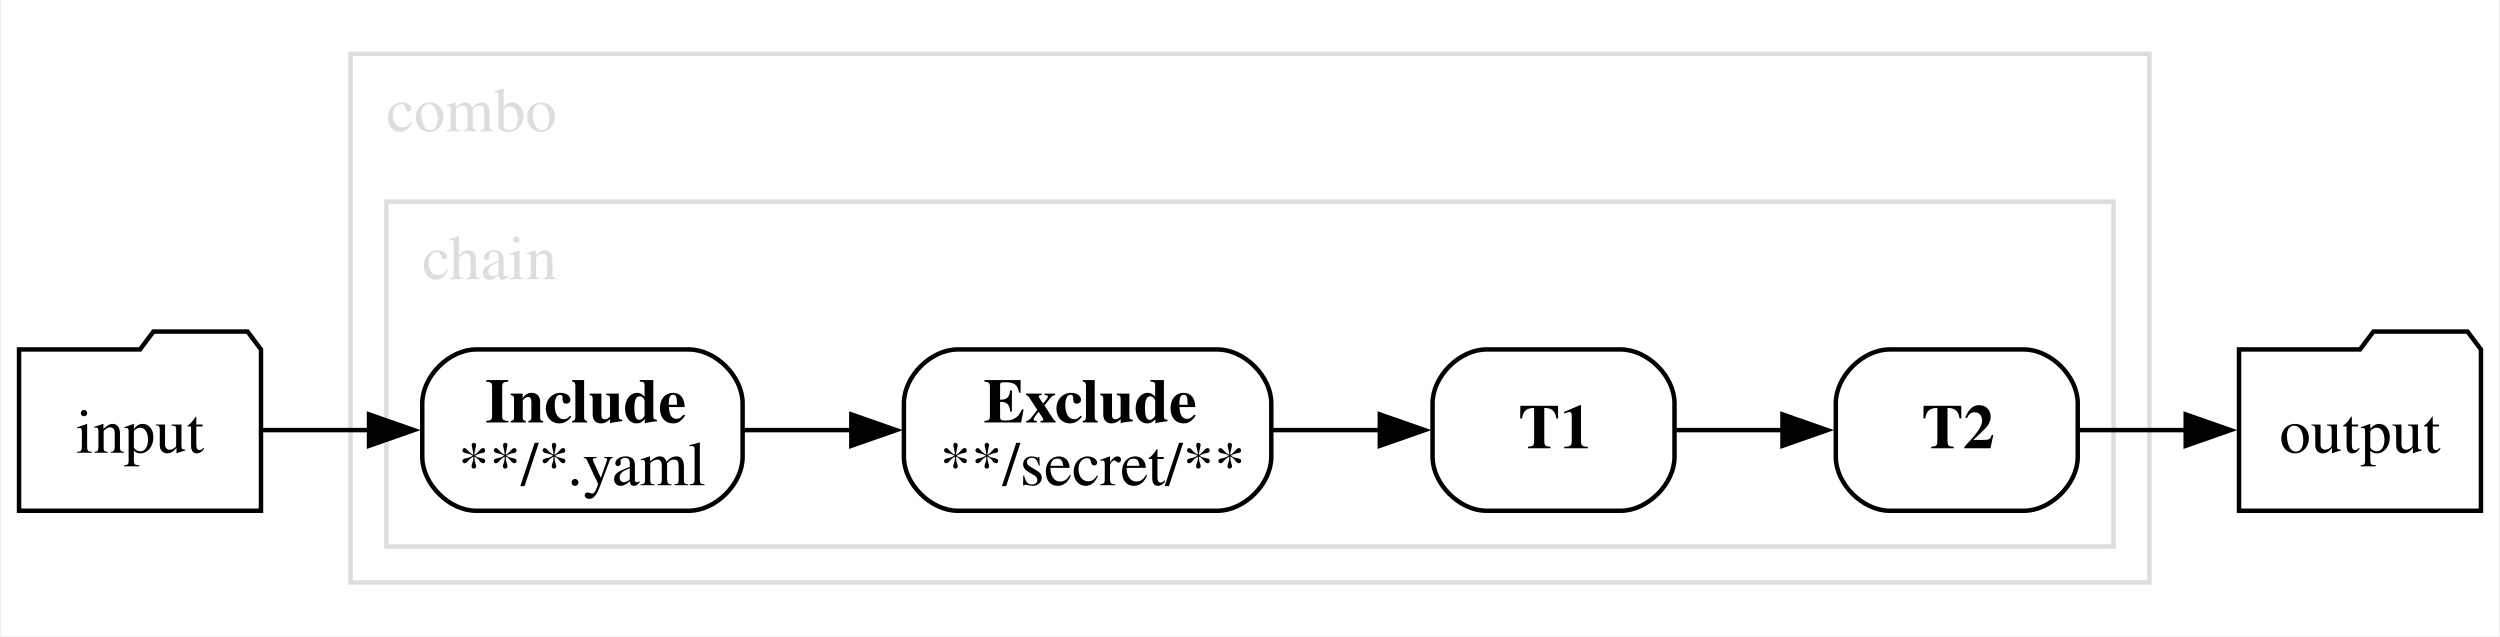
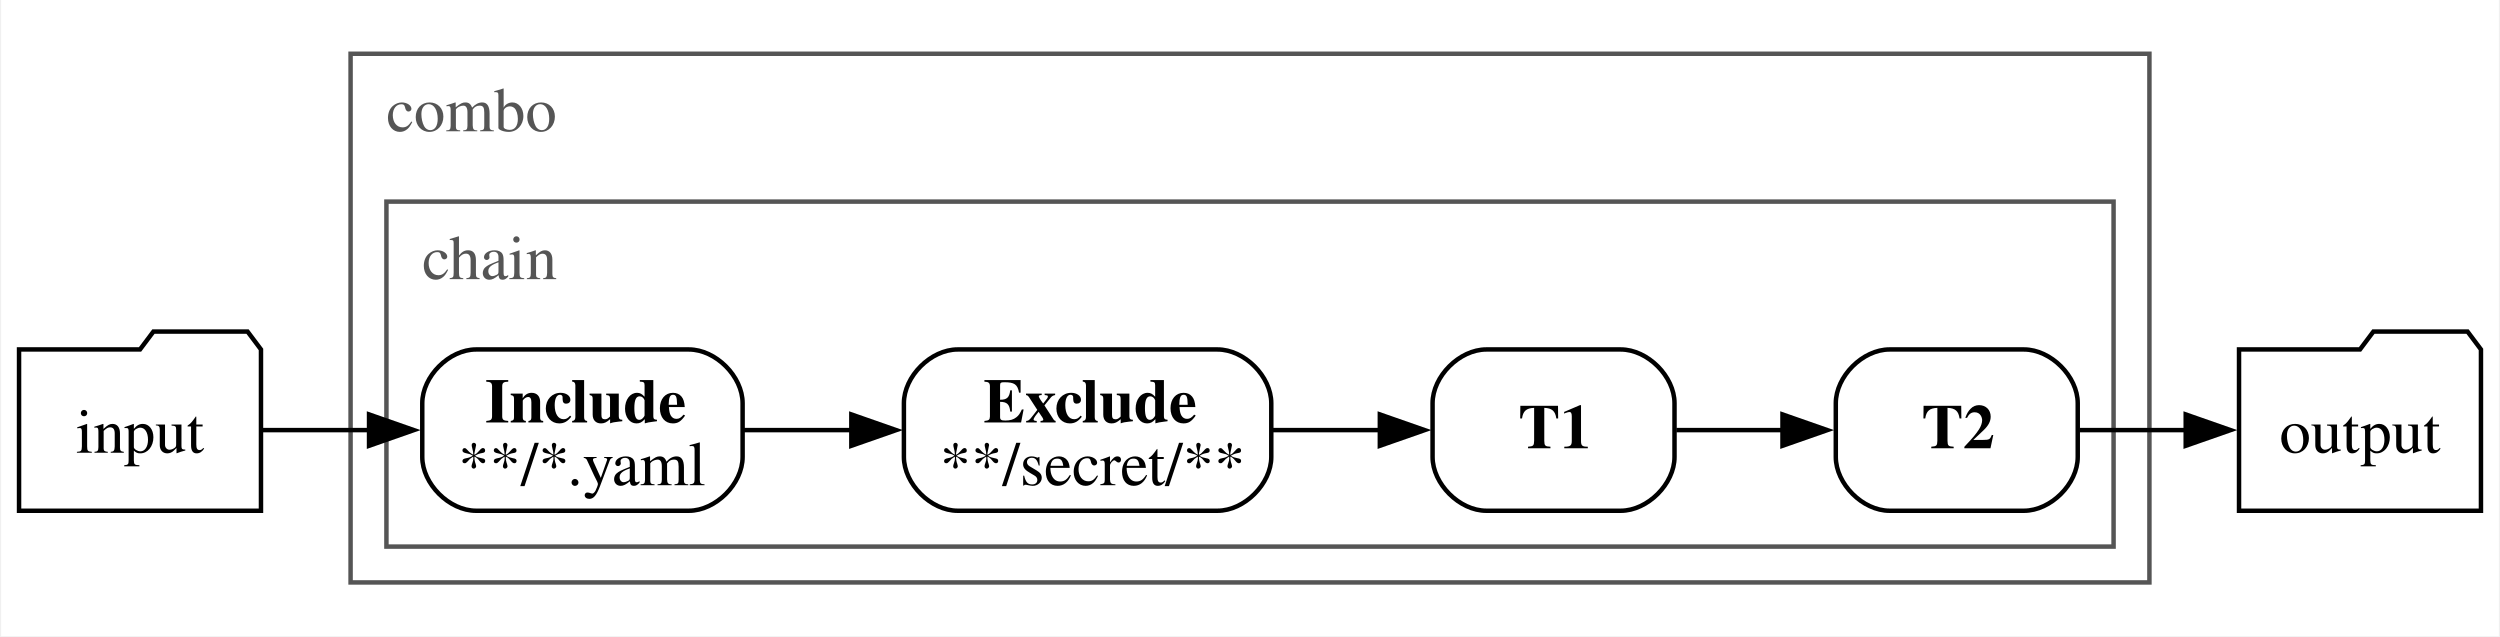
<svg xmlns="http://www.w3.org/2000/svg" width="558pt" height="142pt" viewBox="0.00 0.00 557.50 142.00">
  <g id="graph0" class="graph" transform="scale(1 1) rotate(0) translate(4 138)">
    <polygon fill="white" stroke="none" points="-4,4 -4,-138 553.5,-138 553.5,4 -4,4" />
    <g id="clust1" class="cluster">
-       <polygon fill="none" stroke="#dddddd" points="74,-8 74,-126 475.5,-126 475.5,-8 74,-8" />
-       <text text-anchor="start" x="82" y="-108.7" font-family="Times,serif" font-size="14.00" fill="#dddddd">combo</text>
+       <polygon fill="none" stroke="#555555" points="74,-8 74,-126 475.5,-126 475.5,-8 74,-8" />
+       <text text-anchor="start" x="82" y="-108.7" font-family="Times,serif" font-size="14.00" fill="#555555">combo</text>
    </g>
    <g id="clust2" class="cluster">
-       <polygon fill="none" stroke="#dddddd" points="82,-16 82,-93 467.5,-93 467.5,-16 82,-16" />
-       <text text-anchor="start" x="90" y="-75.7" font-family="Times,serif" font-size="14.00" fill="#dddddd">chain</text>
+       <polygon fill="none" stroke="#555555" points="82,-16 82,-93 467.5,-93 467.5,-16 82,-16" />
+       <text text-anchor="start" x="90" y="-75.7" font-family="Times,serif" font-size="14.00" fill="#555555">chain</text>
    </g>
    <g id="node1" class="node">
      <polygon fill="none" stroke="black" points="54,-60 51,-64 30,-64 27,-60 0,-60 0,-24 54,-24 54,-60" />
      <text text-anchor="middle" x="27" y="-36.95" font-family="Times,serif" font-size="14.00">input</text>
    </g>
    <g id="node3" class="node">
      <path fill="none" stroke="black" d="M149.5,-60C149.5,-60 102,-60 102,-60 96,-60 90,-54 90,-48 90,-48 90,-36 90,-36 90,-30 96,-24 102,-24 102,-24 149.5,-24 149.5,-24 155.5,-24 161.5,-30 161.5,-36 161.5,-36 161.5,-48 161.5,-48 161.5,-54 155.5,-60 149.5,-60" />
      <text text-anchor="start" x="104" y="-43.7" font-family="Times,serif" font-weight="bold" font-size="14.00">Include</text>
      <text text-anchor="start" x="98" y="-29.7" font-family="Times,serif" font-size="14.00">**/*.yaml</text>
    </g>
    <g id="edge1" class="edge">
      <path fill="none" stroke="black" d="M54.44,-42C61.81,-42 70.06,-42 78.23,-42" />
      <polygon fill="black" stroke="black" points="78.12,-45.5 88.12,-42 78.12,-38.5 78.12,-45.5" />
    </g>
    <g id="node2" class="node">
      <polygon fill="none" stroke="black" points="549.5,-60 546.5,-64 525.5,-64 522.5,-60 495.5,-60 495.5,-24 549.5,-24 549.5,-60" />
      <text text-anchor="middle" x="522.5" y="-36.95" font-family="Times,serif" font-size="14.00">output</text>
    </g>
    <g id="node5" class="node">
      <path fill="none" stroke="black" d="M267.5,-60C267.5,-60 209.5,-60 209.5,-60 203.5,-60 197.5,-54 197.5,-48 197.5,-48 197.5,-36 197.5,-36 197.5,-30 203.5,-24 209.5,-24 209.5,-24 267.5,-24 267.5,-24 273.5,-24 279.5,-30 279.5,-36 279.5,-36 279.5,-48 279.5,-48 279.5,-54 273.5,-60 267.5,-60" />
      <text text-anchor="start" x="215.25" y="-43.7" font-family="Times,serif" font-weight="bold" font-size="14.00">Exclude</text>
      <text text-anchor="start" x="205.5" y="-29.7" font-family="Times,serif" font-size="14.00">**/secret/**</text>
    </g>
    <g id="edge3" class="edge">
      <path fill="none" stroke="black" d="M161.79,-42C169.46,-42 177.73,-42 185.89,-42" />
      <polygon fill="black" stroke="black" points="185.77,-45.5 195.77,-42 185.77,-38.5 185.77,-45.5" />
    </g>
    <g id="node4" class="node">
      <path fill="none" stroke="black" d="M447.5,-60C447.5,-60 417.5,-60 417.5,-60 411.5,-60 405.5,-54 405.5,-48 405.5,-48 405.5,-36 405.5,-36 405.5,-30 411.5,-24 417.5,-24 417.5,-24 447.5,-24 447.5,-24 453.5,-24 459.5,-30 459.5,-36 459.5,-36 459.5,-48 459.5,-48 459.5,-54 453.5,-60 447.5,-60" />
      <text text-anchor="start" x="424.62" y="-37.95" font-family="Times,serif" font-weight="bold" font-size="14.00">T2</text>
    </g>
    <g id="edge2" class="edge">
      <path fill="none" stroke="black" d="M459.9,-42C467.39,-42 475.68,-42 483.7,-42" />
      <polygon fill="black" stroke="black" points="483.6,-45.5 493.6,-42 483.6,-38.5 483.6,-45.5" />
    </g>
    <g id="node6" class="node">
      <path fill="none" stroke="black" d="M357.5,-60C357.5,-60 327.5,-60 327.5,-60 321.5,-60 315.5,-54 315.5,-48 315.5,-48 315.5,-36 315.5,-36 315.5,-30 321.5,-24 327.5,-24 327.5,-24 357.5,-24 357.5,-24 363.5,-24 369.5,-30 369.5,-36 369.5,-36 369.5,-48 369.5,-48 369.5,-54 363.5,-60 357.5,-60" />
      <text text-anchor="start" x="334.62" y="-37.95" font-family="Times,serif" font-weight="bold" font-size="14.00">T1</text>
    </g>
    <g id="edge4" class="edge">
      <path fill="none" stroke="black" d="M279.81,-42C287.73,-42 296,-42 303.82,-42" />
      <polygon fill="black" stroke="black" points="303.73,-45.5 313.73,-42 303.73,-38.5 303.73,-45.5" />
    </g>
    <g id="edge5" class="edge">
      <path fill="none" stroke="black" d="M369.9,-42C377.39,-42 385.68,-42 393.7,-42" />
      <polygon fill="black" stroke="black" points="393.6,-45.5 403.6,-42 393.6,-38.5 393.6,-45.5" />
    </g>
  </g>
</svg>
